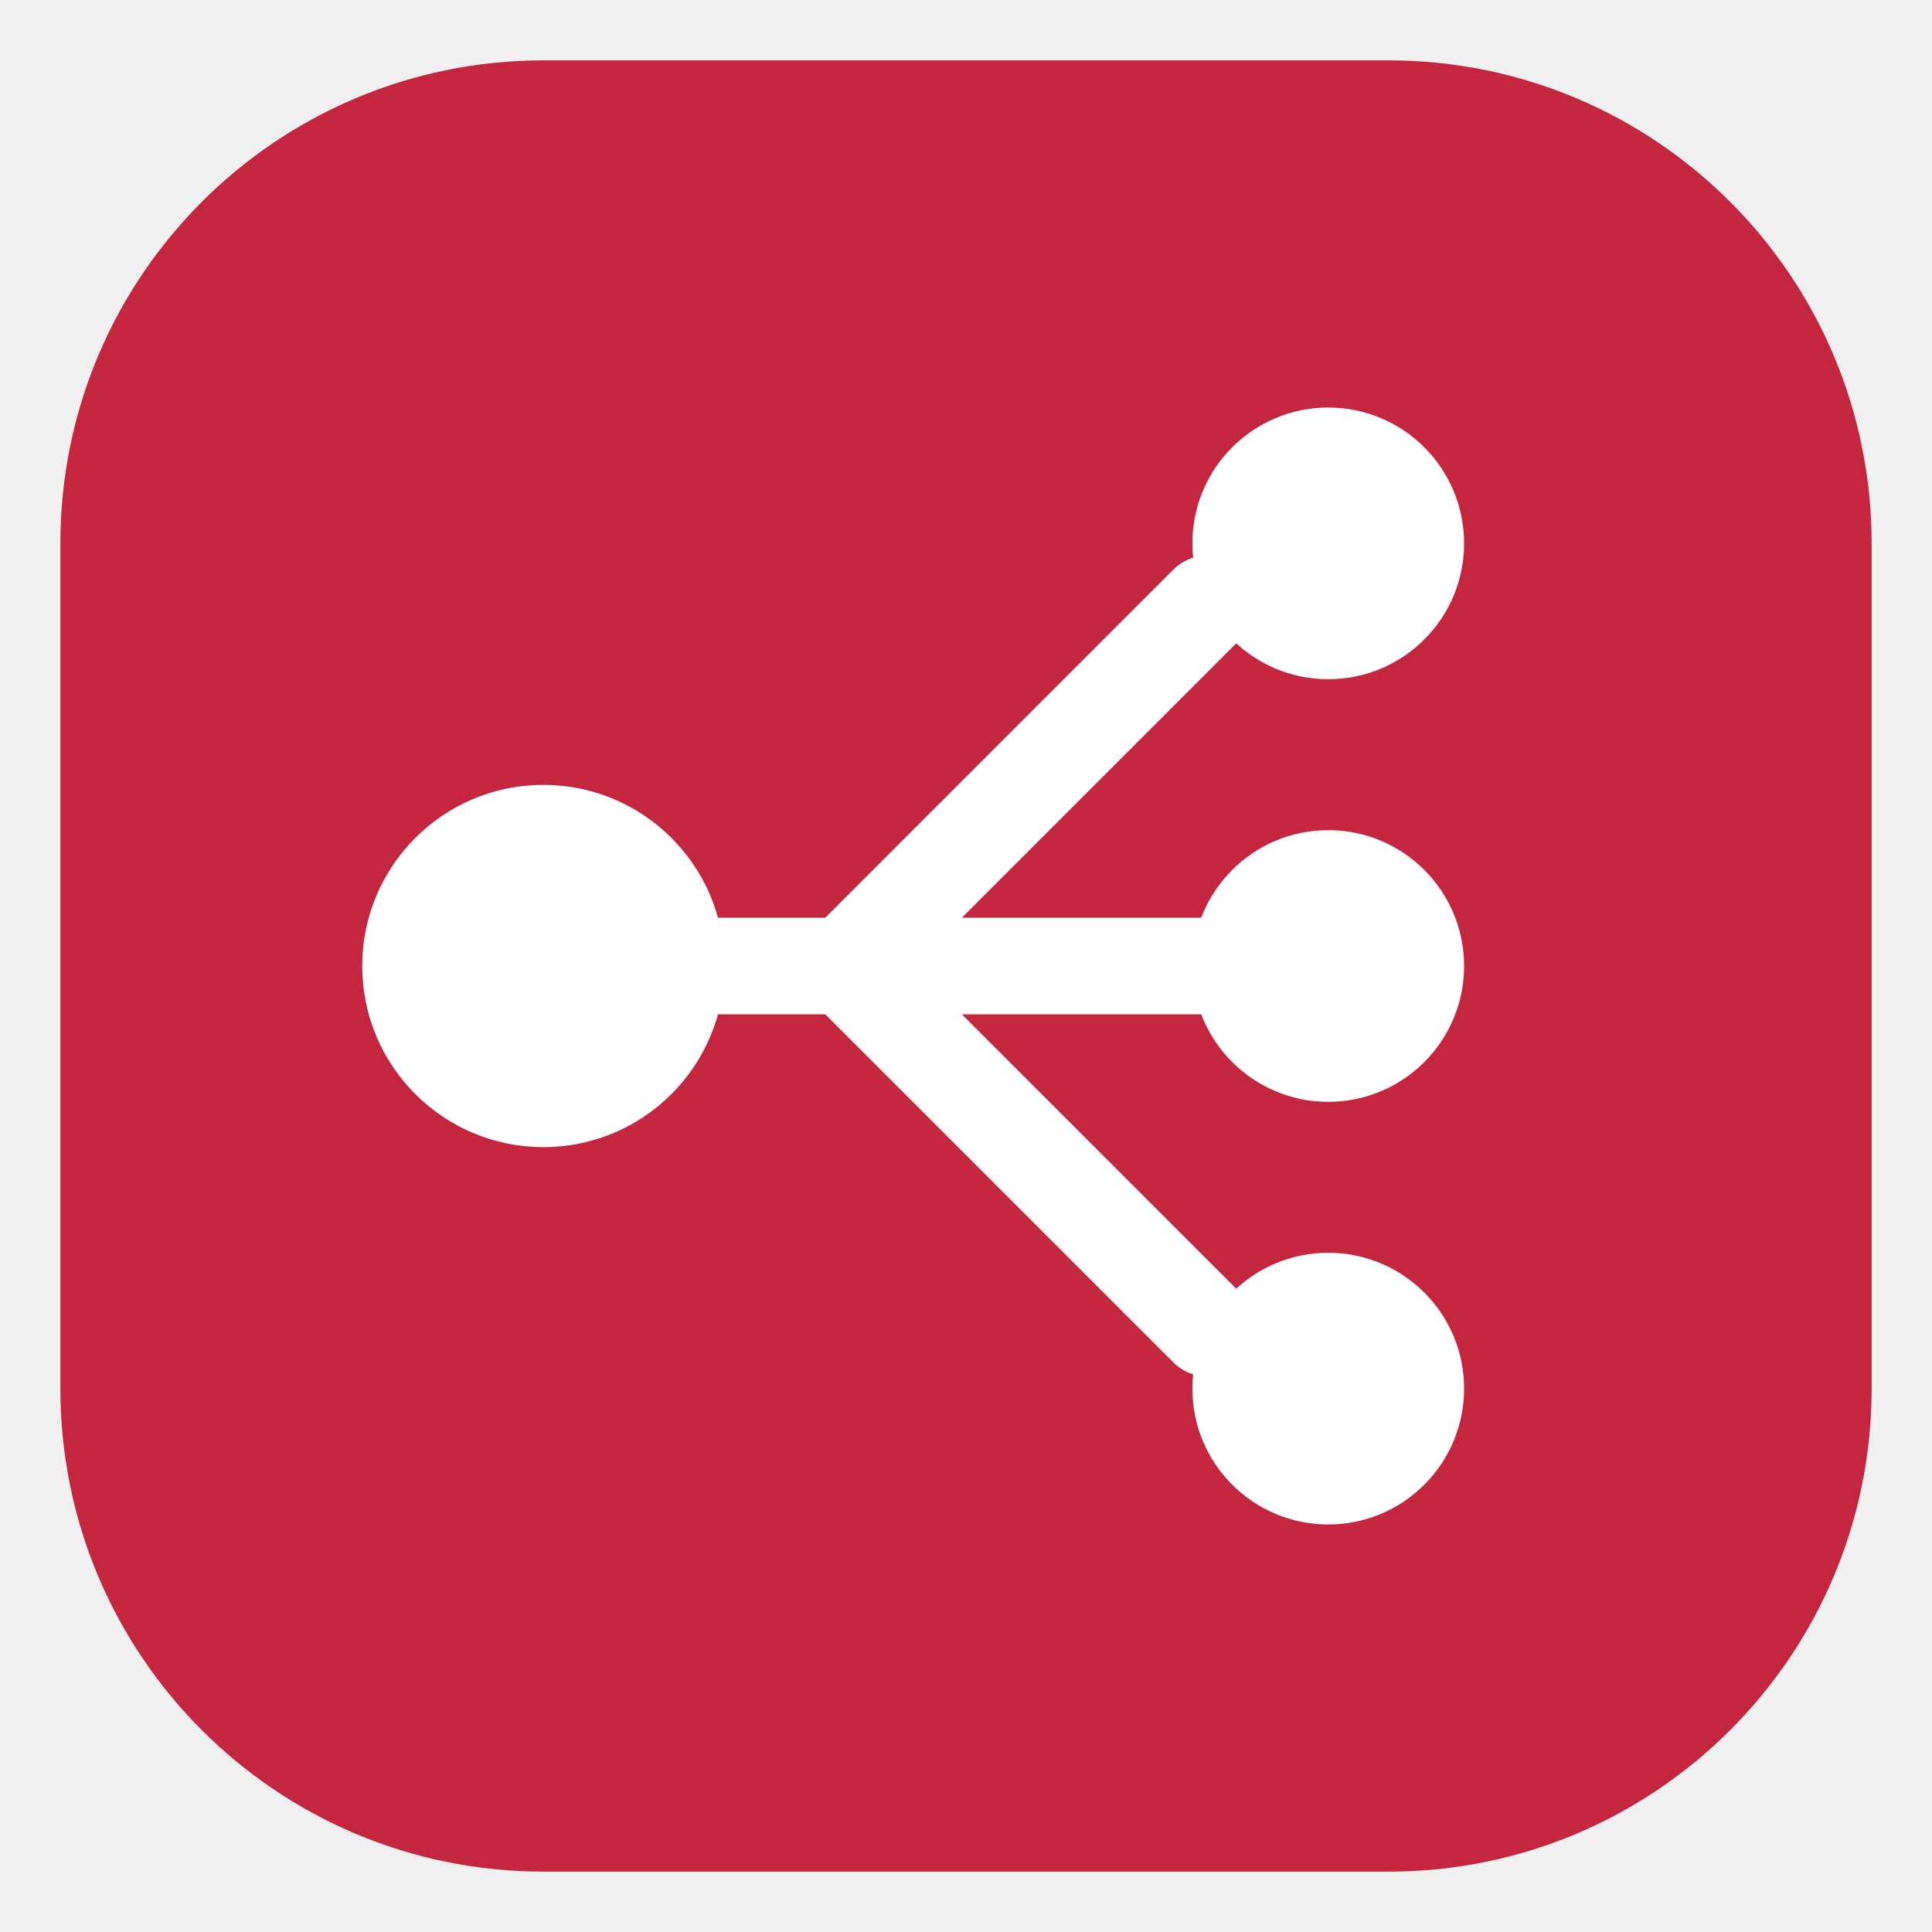
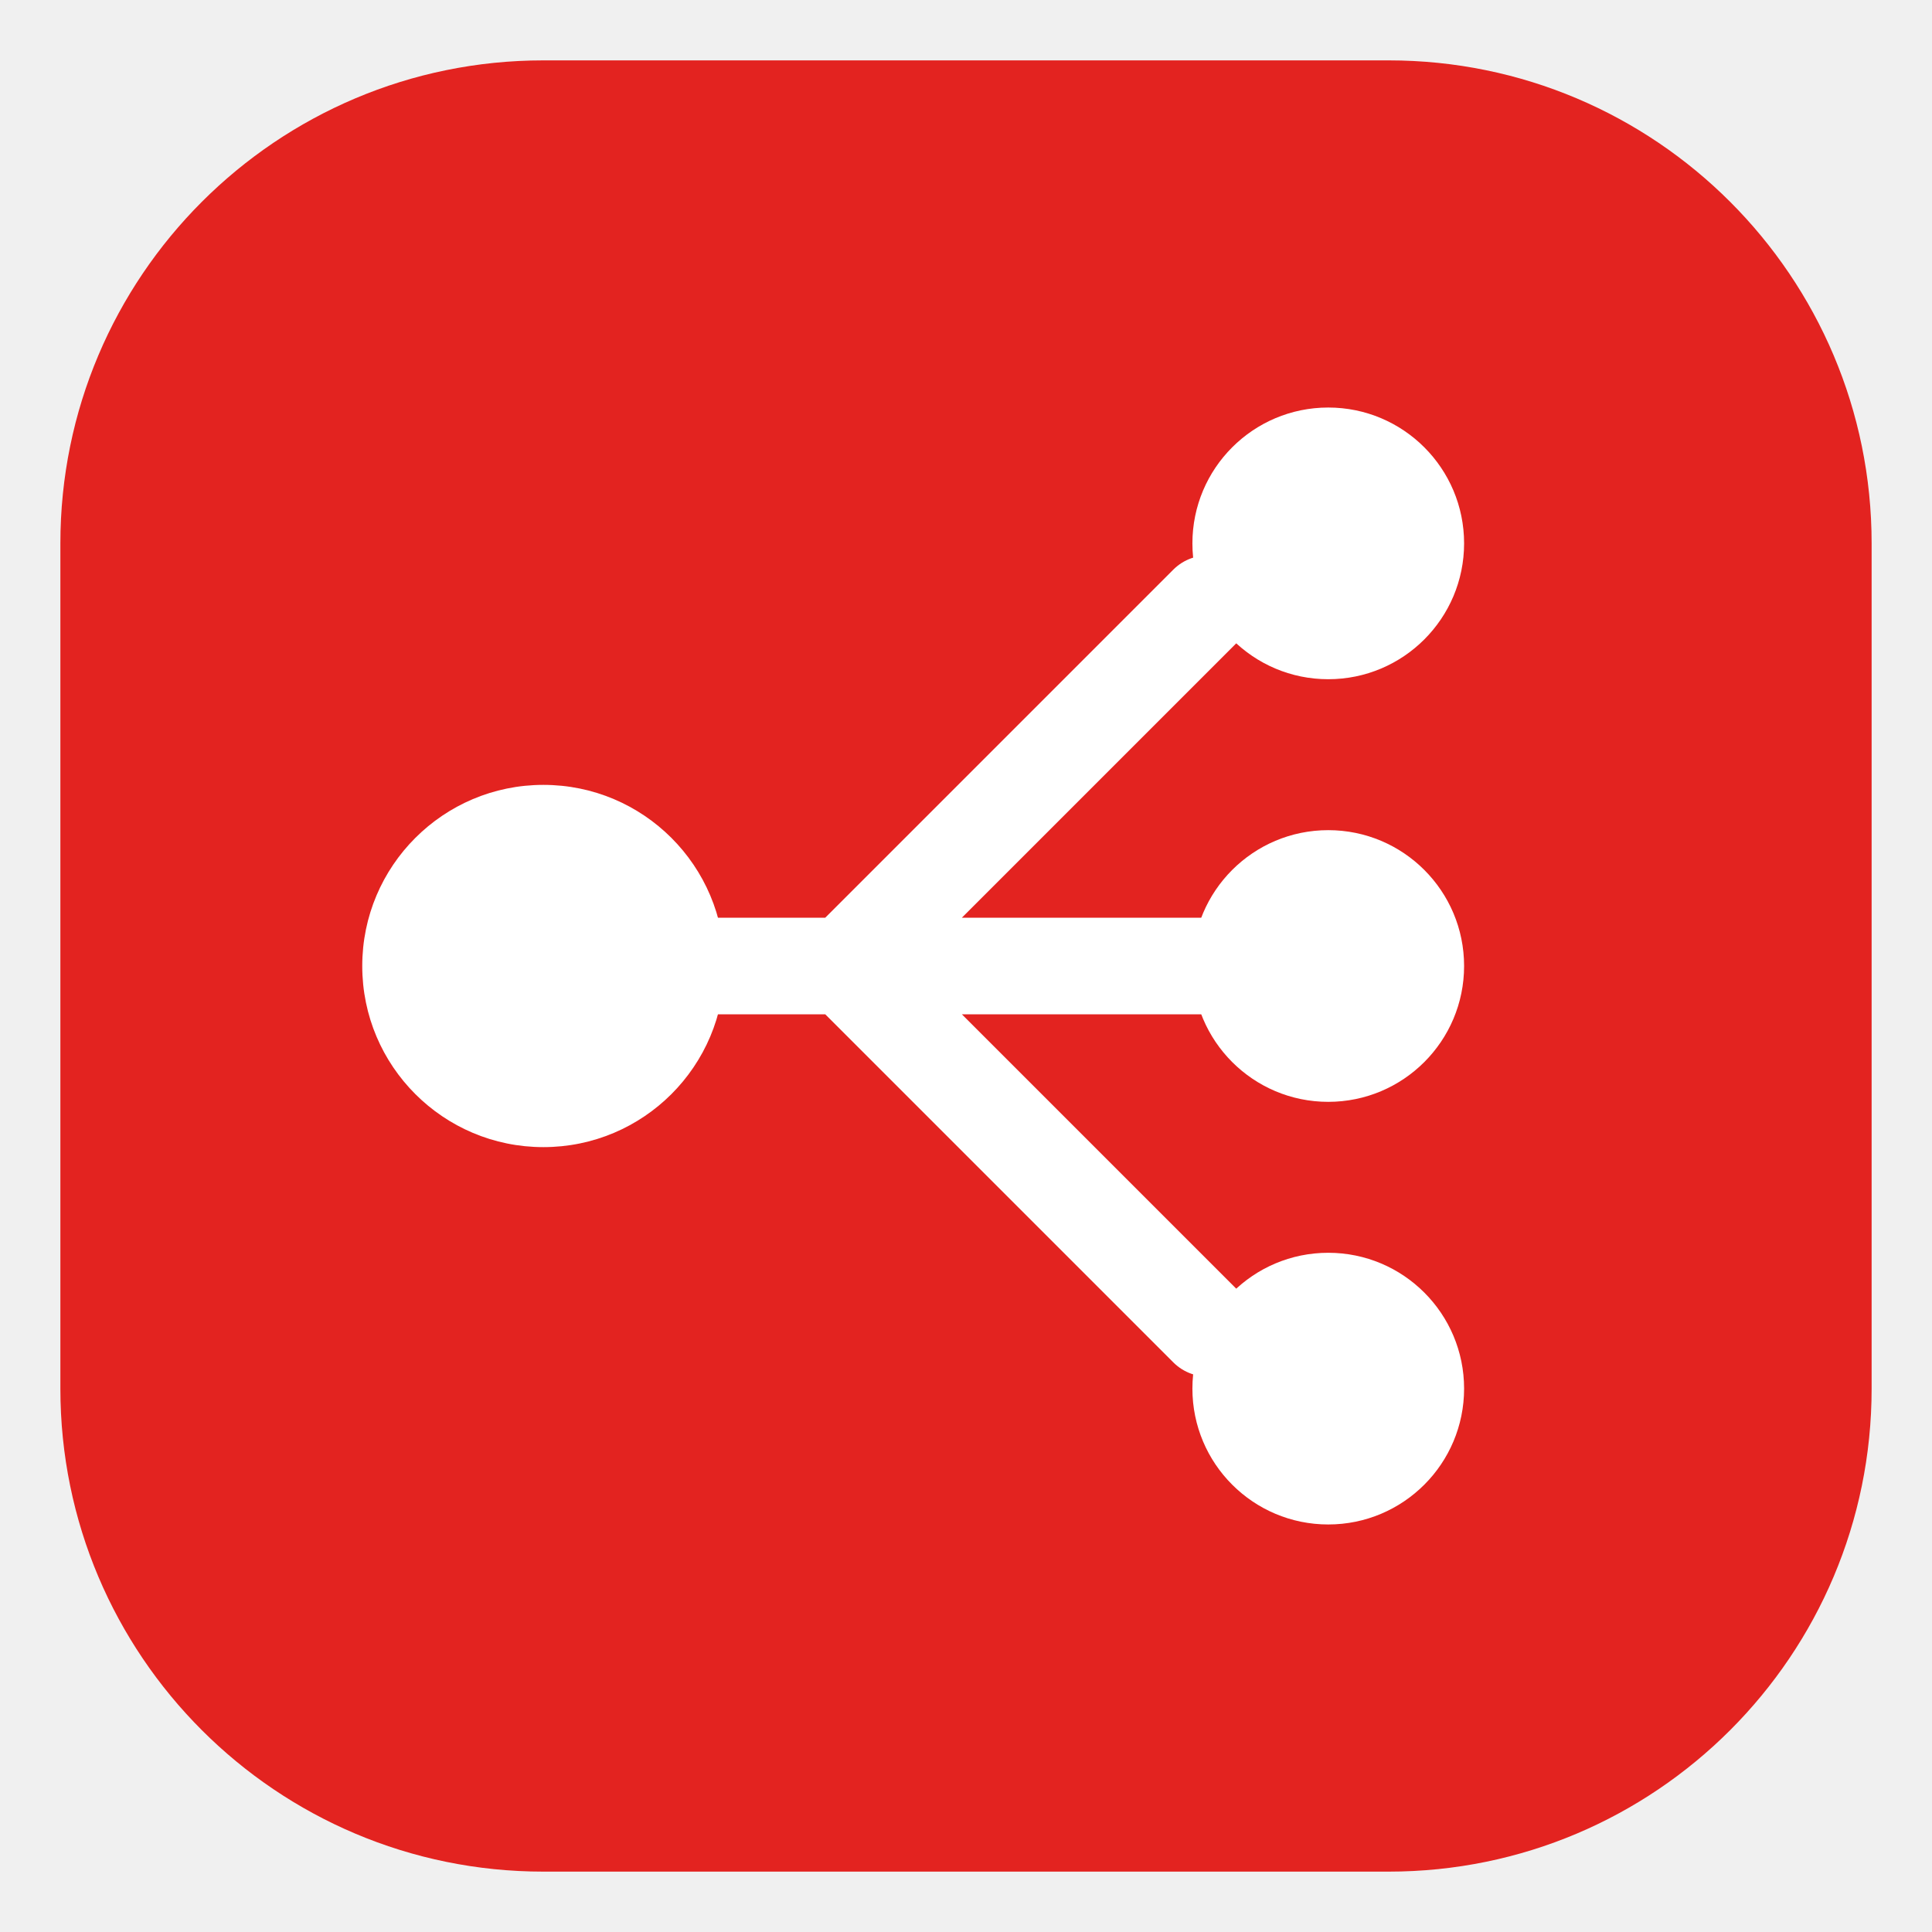
- <svg xmlns="http://www.w3.org/2000/svg" viewBox="0 0 64 64" role="img" aria-label="Ansible Quest">
-   <rect x="2" y="2" width="60" height="60" rx="16" fill="#c4263f" />
+ <svg xmlns="http://www.w3.org/2000/svg" viewBox="0 0 64 64" role="img" aria-label="Ansible">
+   <rect x="2" y="2" width="60" height="60" rx="16" fill="#e32320" />
  <path d="M20 32h8M28 32l12-12M28 32h12M28 32l12 12" stroke="#fff" stroke-width="3.2" stroke-linecap="round" fill="none" />
  <circle cx="18" cy="32" r="6" fill="#fff" />
  <circle cx="44" cy="18" r="4.5" fill="#fff" />
  <circle cx="44" cy="32" r="4.5" fill="#fff" />
  <circle cx="44" cy="46" r="4.5" fill="#fff" />
</svg>
